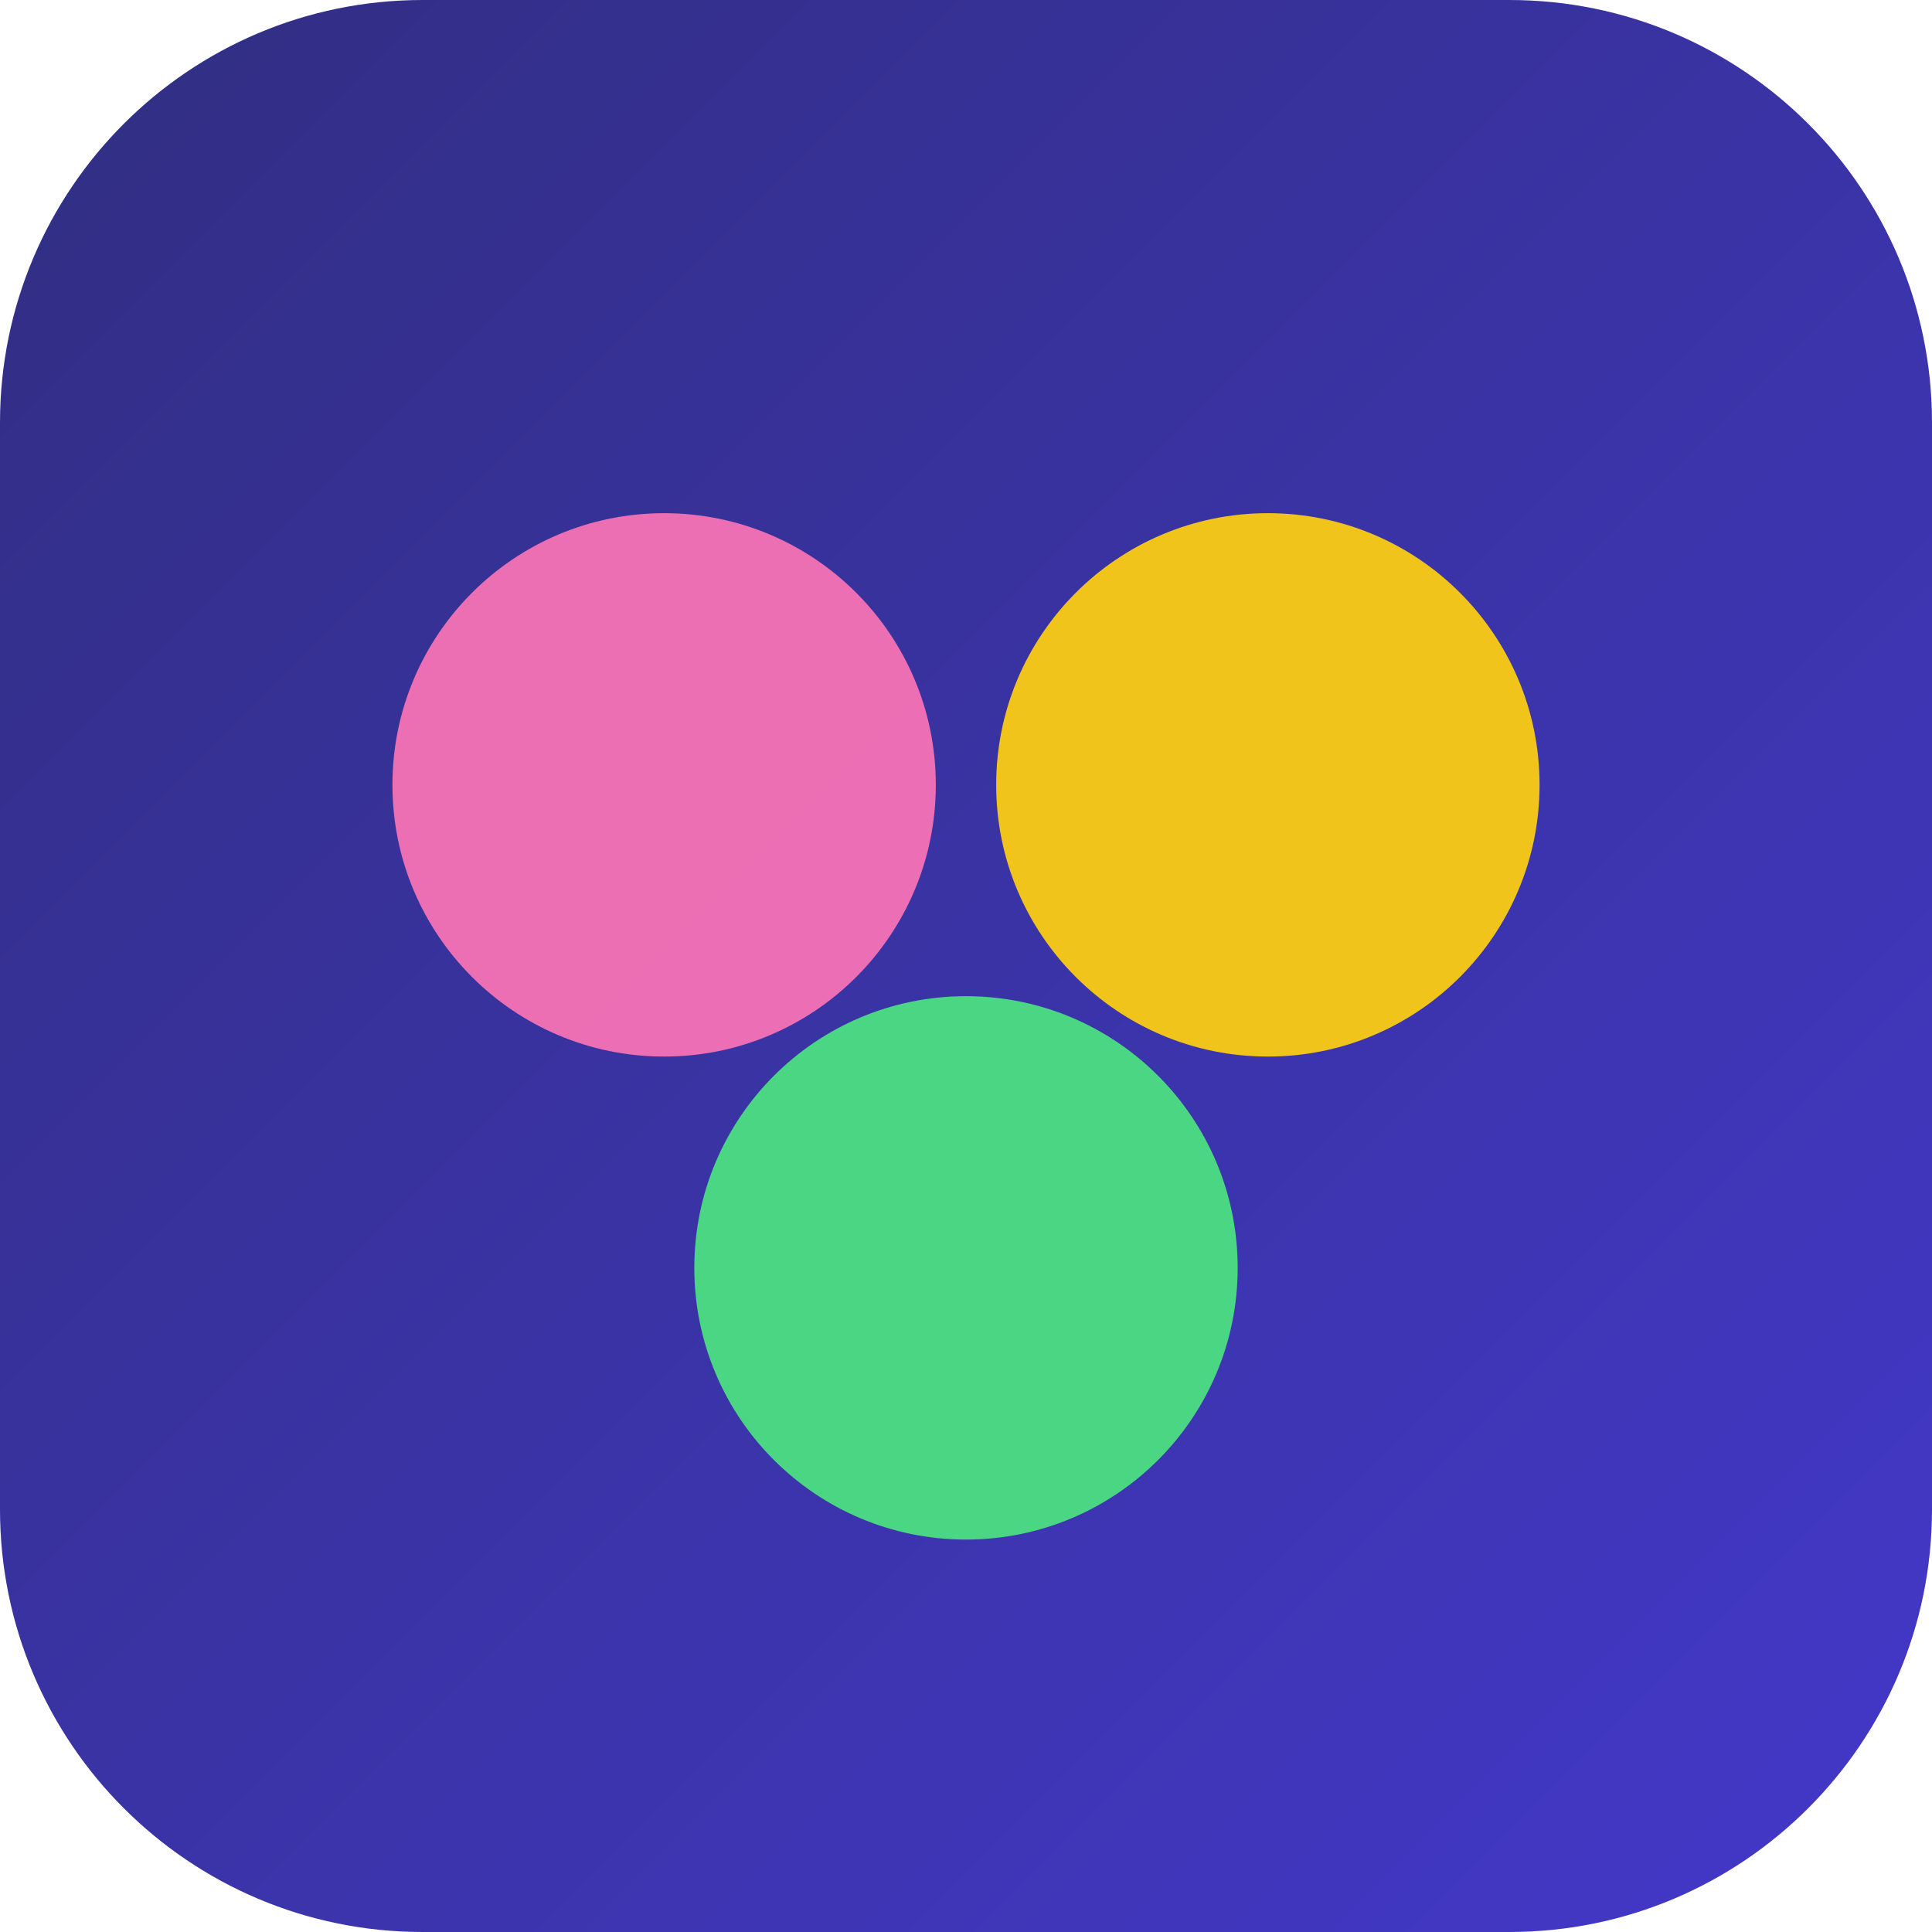
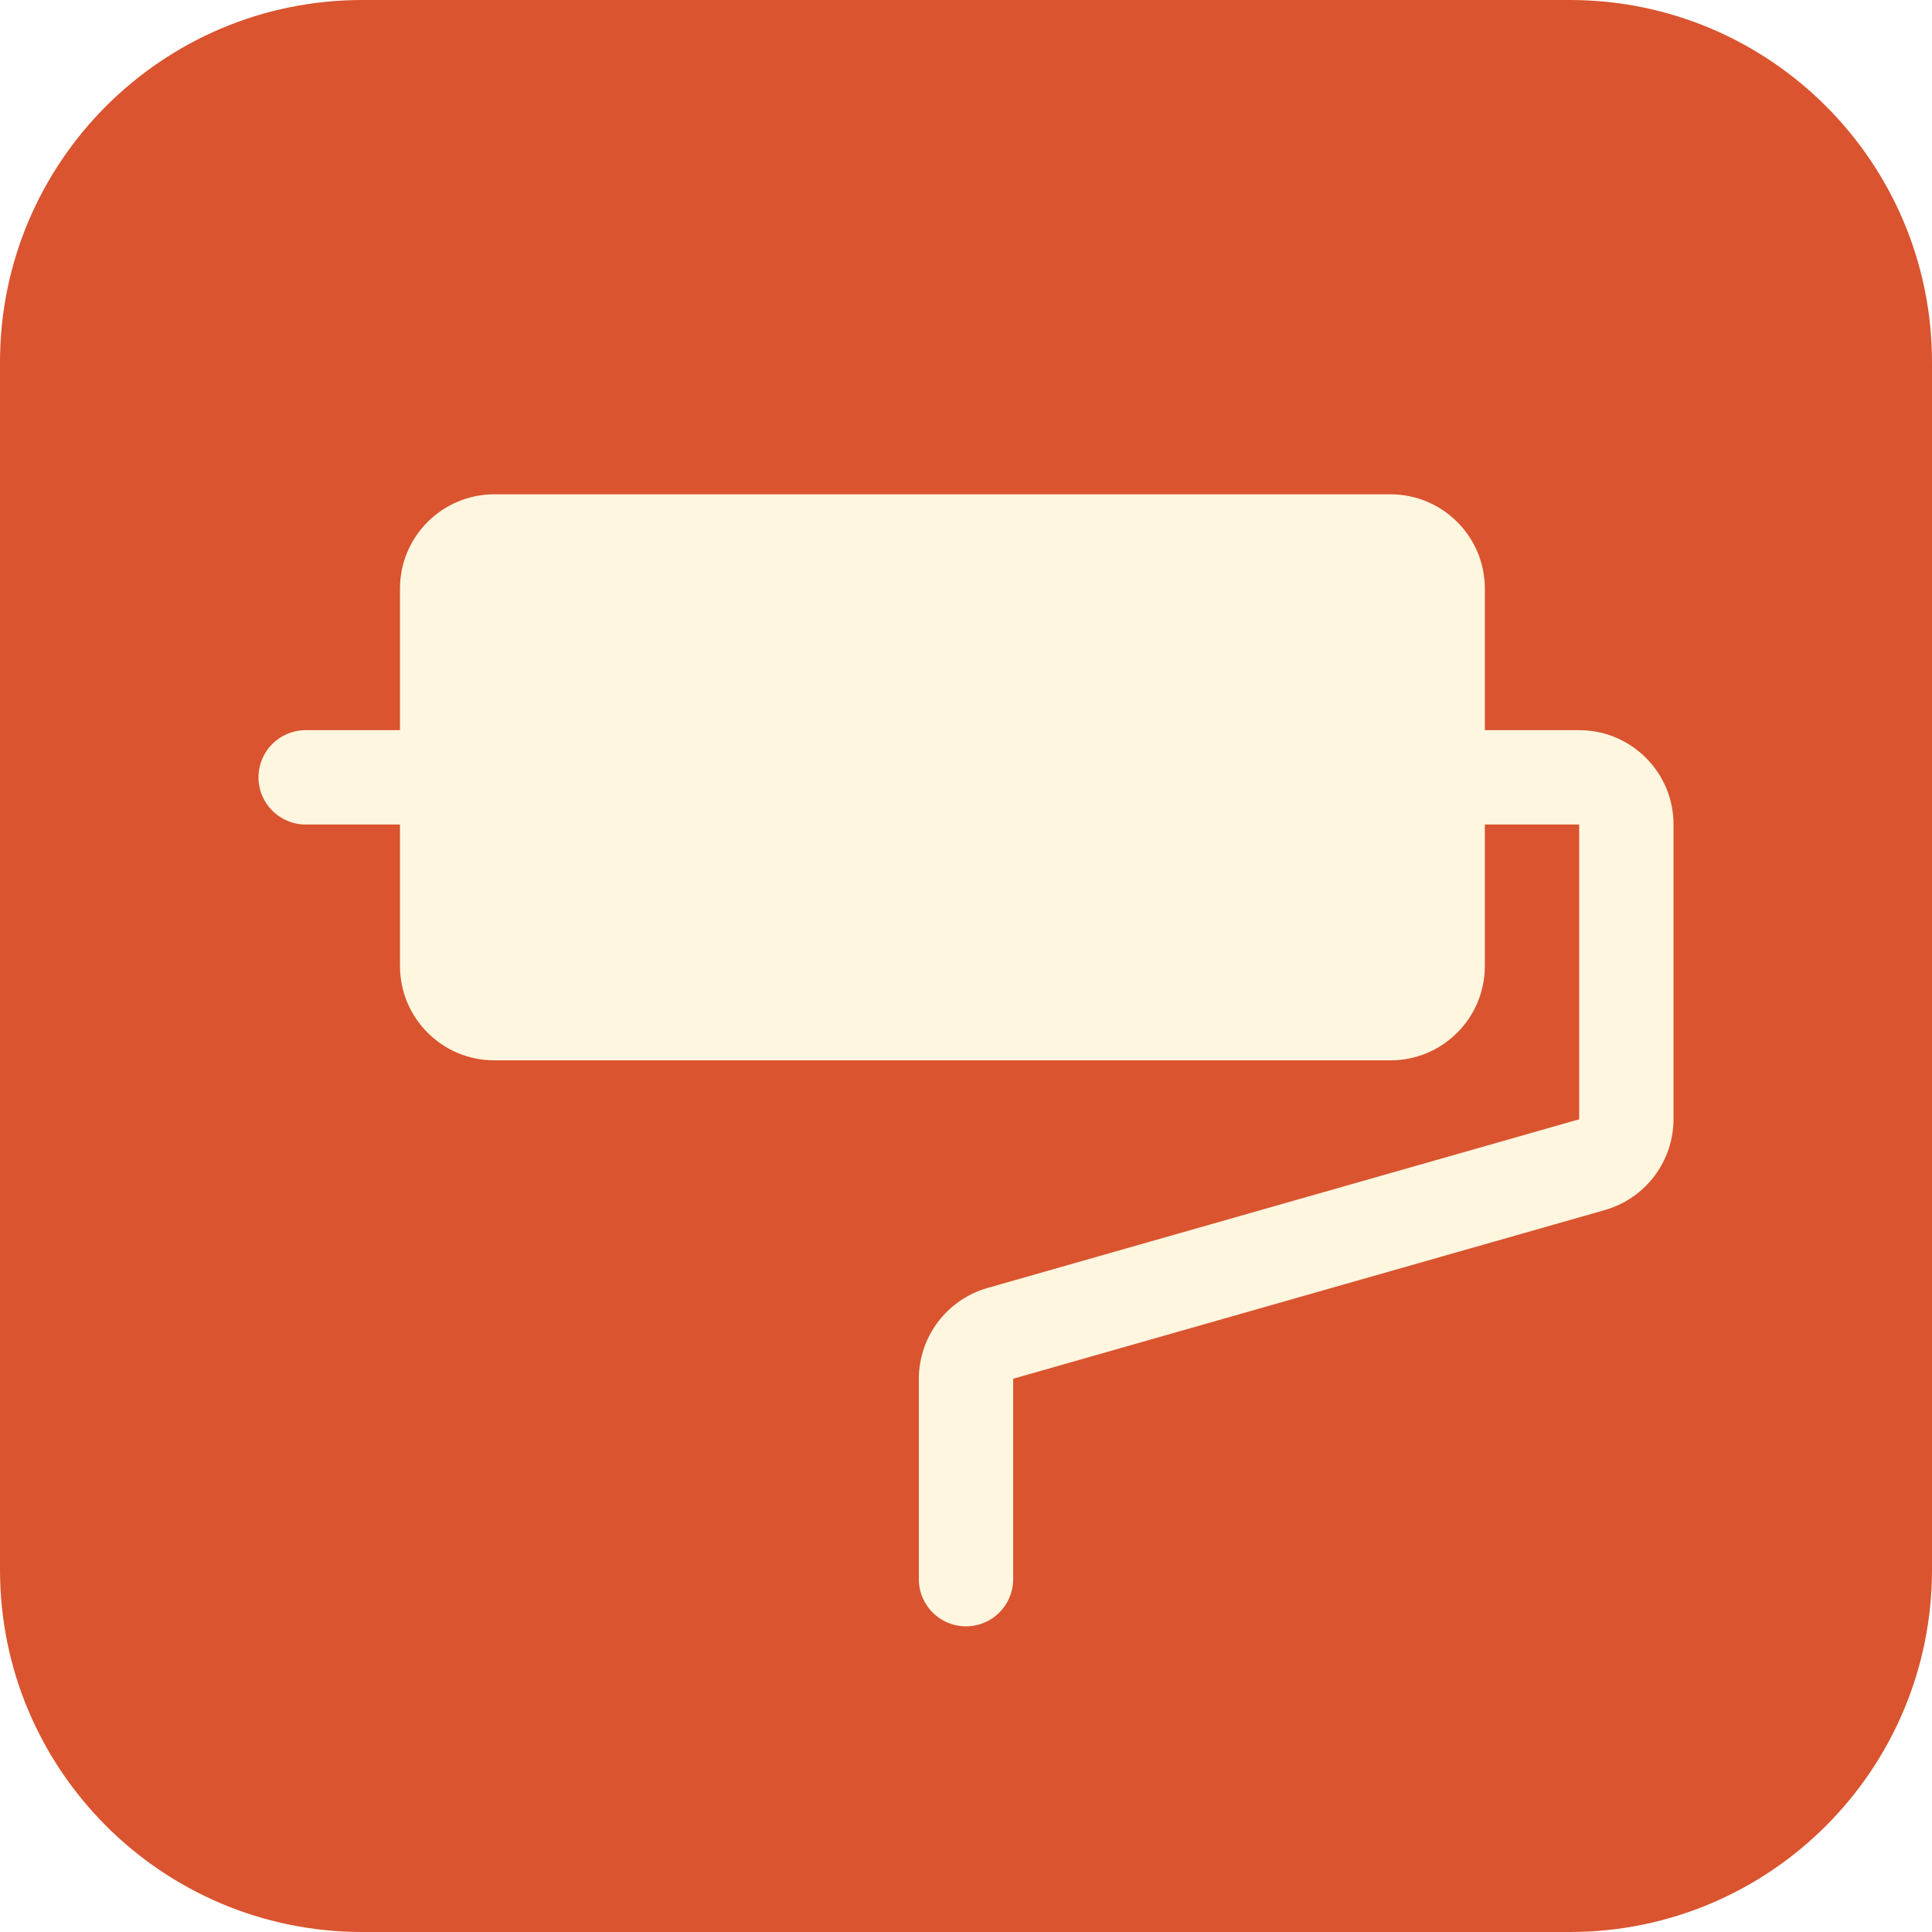
- <svg xmlns="http://www.w3.org/2000/svg" viewBox="0 0 64 64">
-   <defs>
-     <linearGradient id="bg" x1="0" y1="0" x2="1" y2="1">
-       <stop offset="0" stop-color="#312e81" />
-       <stop offset="1" stop-color="#4338ca" />
-     </linearGradient>
-   </defs>
-   <rect width="64" height="64" rx="14" fill="url(#bg)" />
-   <circle cx="22" cy="26" r="9" fill="#f472b6" opacity="0.95" />
-   <circle cx="42" cy="26" r="9" fill="#facc15" opacity="0.95" />
-   <circle cx="32" cy="42" r="9" fill="#4ade80" opacity="0.95" />
+ <svg xmlns="http://www.w3.org/2000/svg" viewBox="0 0 512 512" width="512" height="512">
+   <rect width="512" height="512" rx="96" fill="#D9542F" />
+   <g data-slug="total-visual-art" transform="translate(56 56) scale(1.5625)" fill="#FFF6E0">
+     <path d="M248,104v50a16.07,16.07,0,0,1-11.6,15.38L136,198v34a8,8,0,0,1-16,0V198a16.07,16.07,0,0,1,11.6-15.38L232,154V104H216v24a16,16,0,0,1-16,16H48a16,16,0,0,1-16-16V104H16a8,8,0,0,1,0-16H32V64A16,16,0,0,1,48,48H200a16,16,0,0,1,16,16V88h16A16,16,0,0,1,248,104Z" />
+   </g>
</svg>
